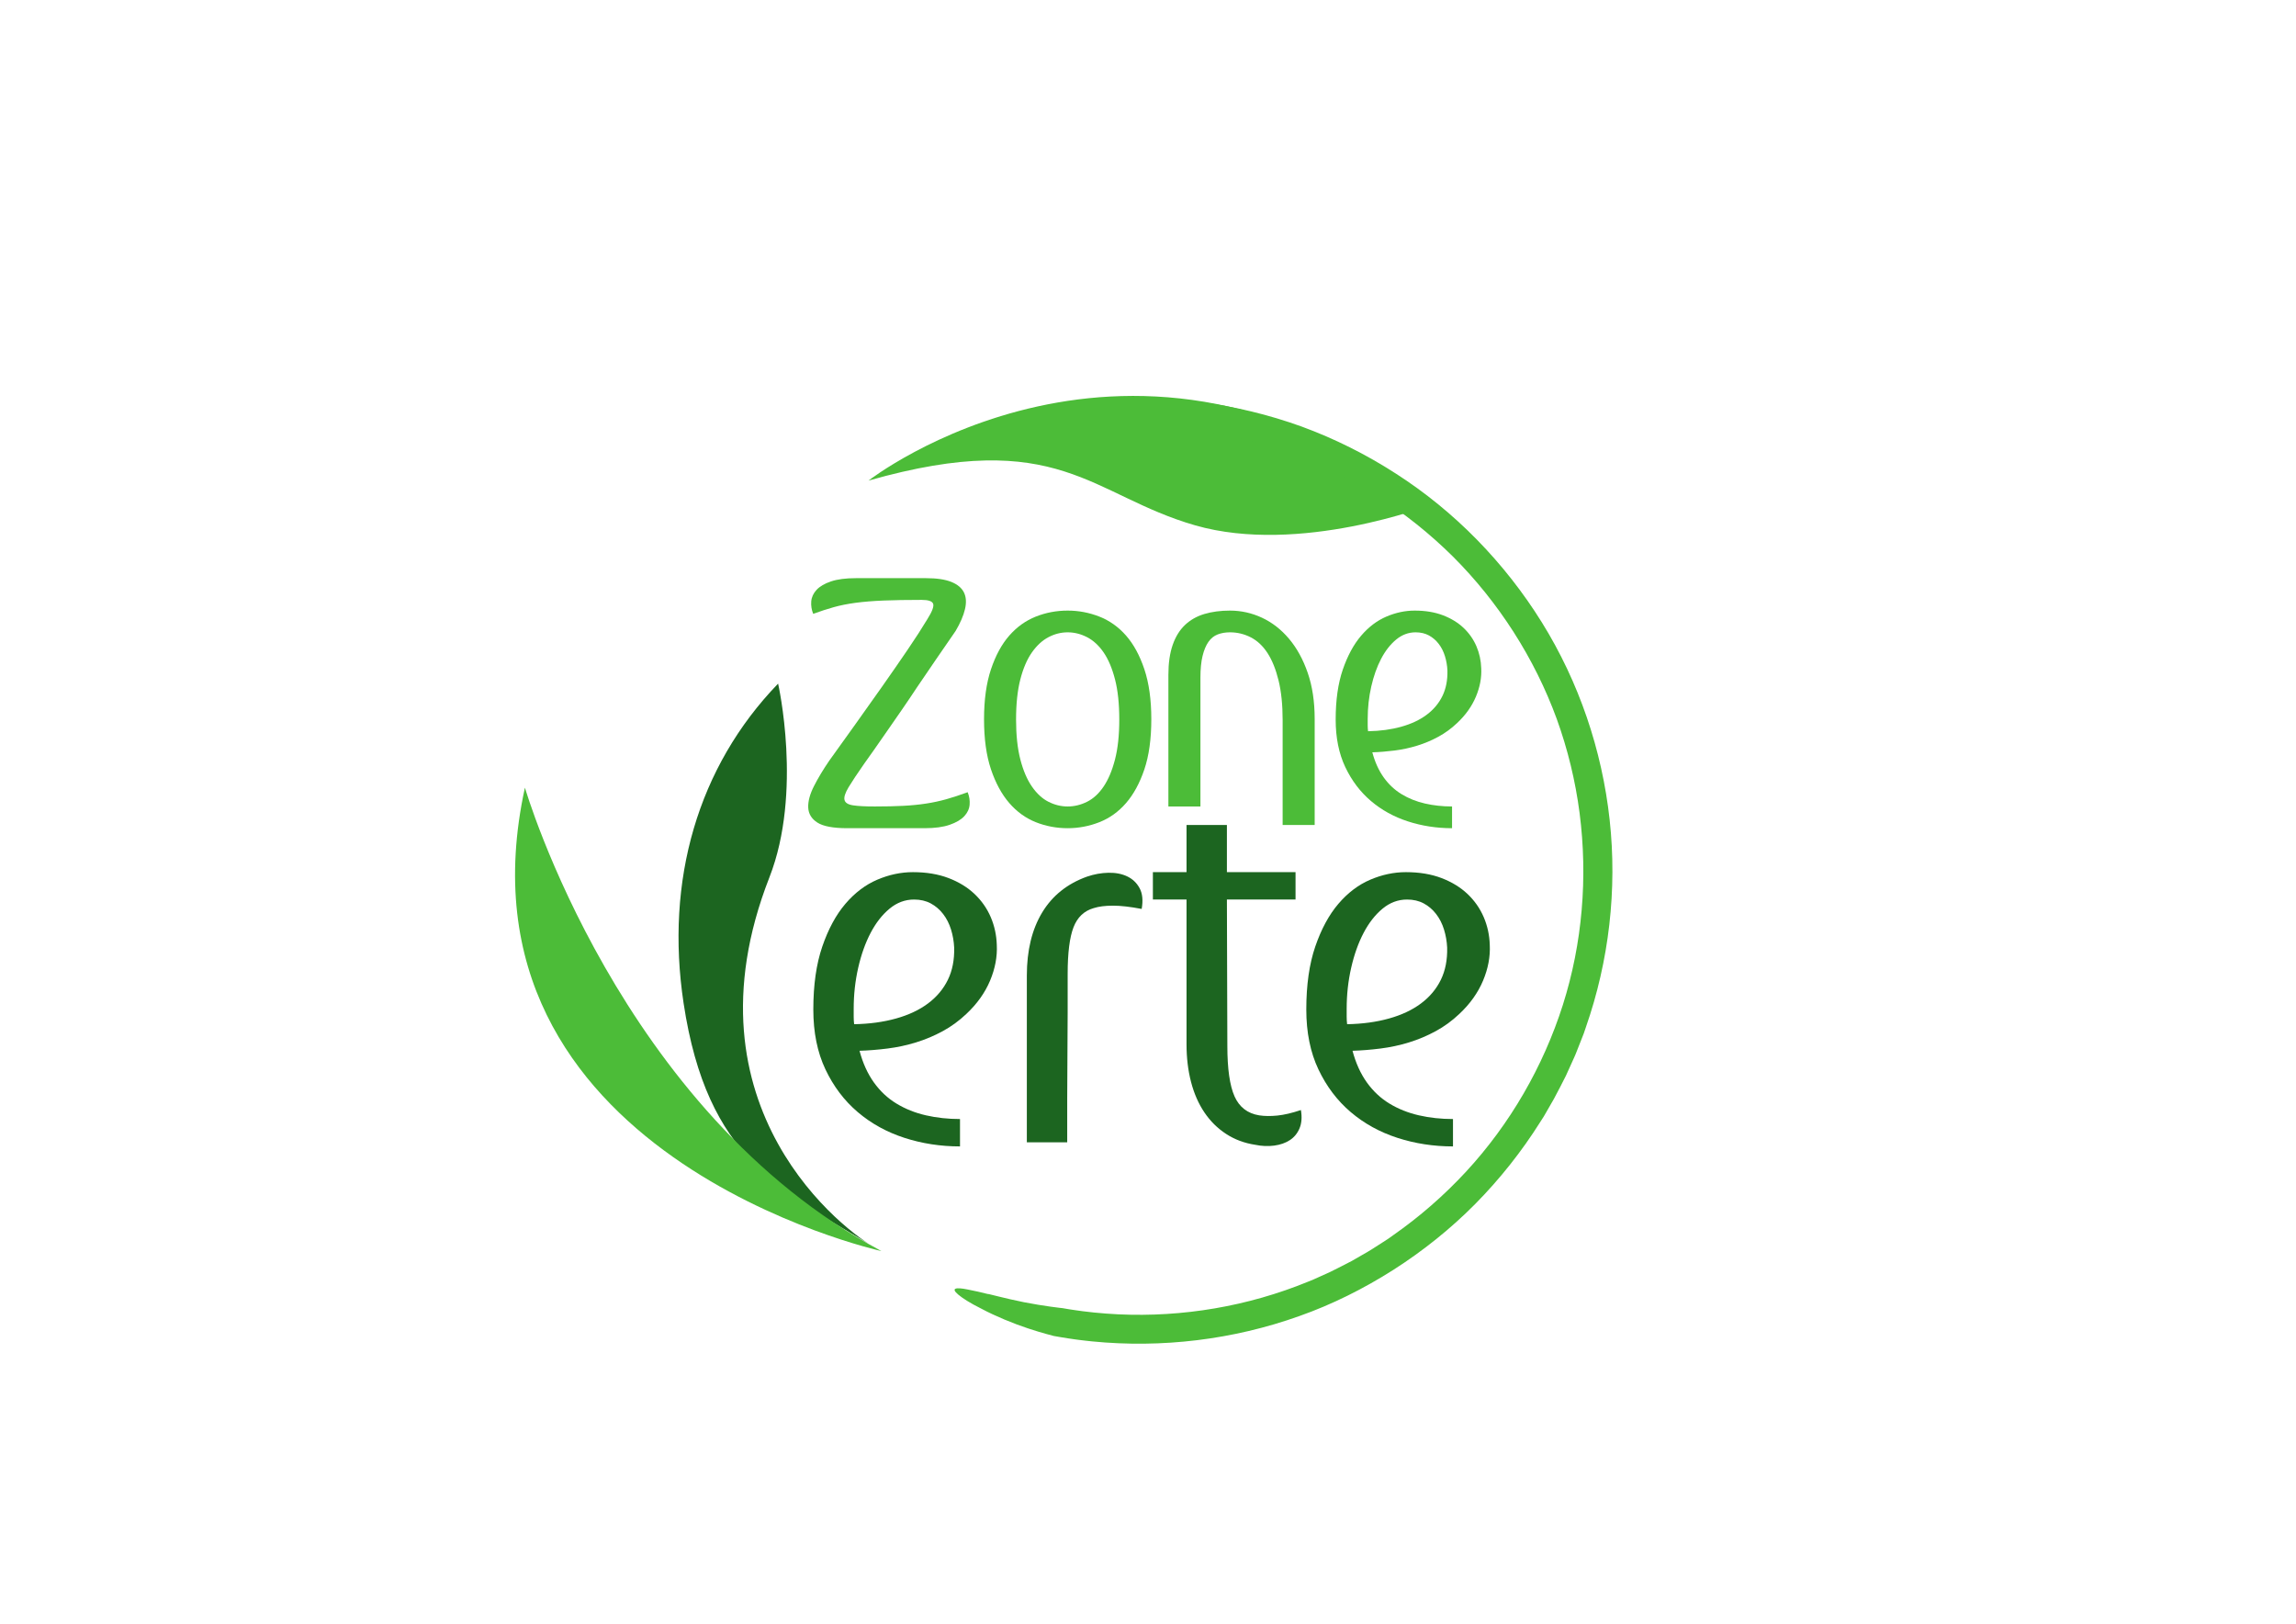
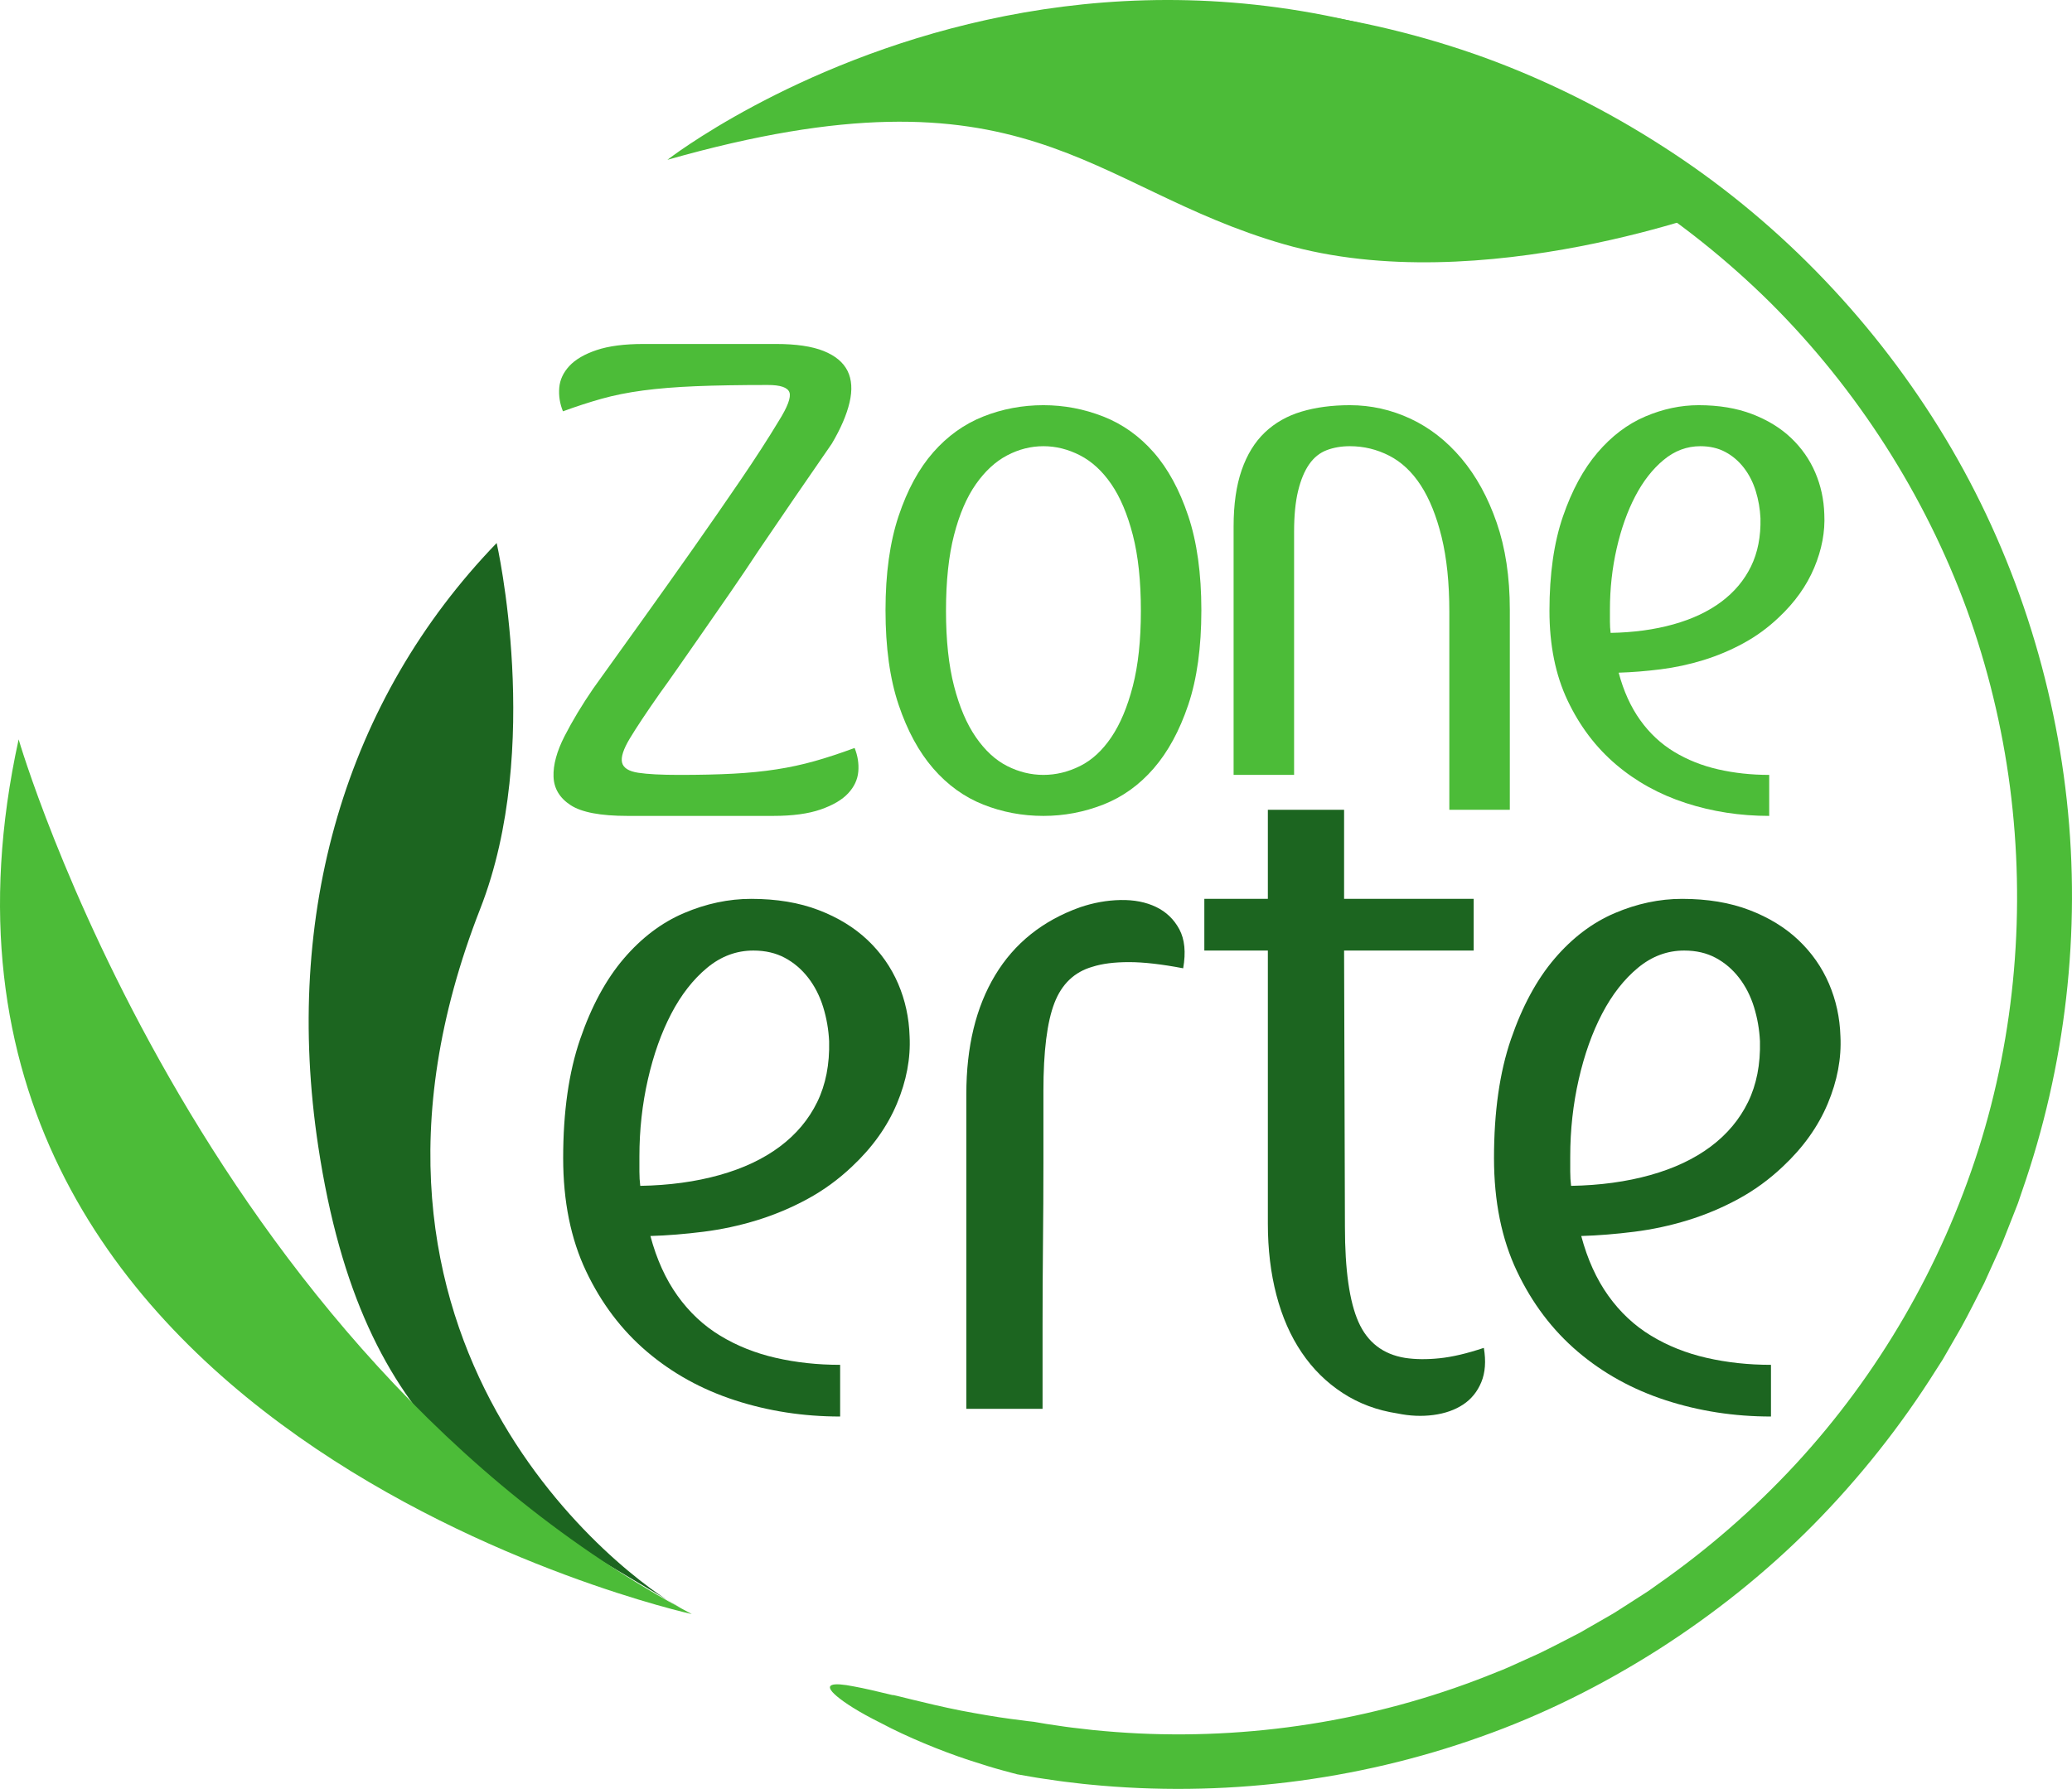
- <svg xmlns="http://www.w3.org/2000/svg" viewBox="0 0 1122.52 793.701" height="793.701" width="1122.52" xml:space="preserve" id="svg2" version="1.1">
+ <svg xmlns="http://www.w3.org/2000/svg" viewBox="0 0 536.502 463.298" height="463.298" width="536.502" xml:space="preserve" id="svg2" version="1.1">
  <defs id="defs6">
    <clipPath id="clipPath18" clipPathUnits="userSpaceOnUse">
      <path id="path16" d="M 0,595.276 H 841.89 V 0 H 0 Z" />
    </clipPath>
  </defs>
-   <g transform="matrix(1.333333,0,0,-1.333333,0,793.7013)" id="g10">
+   <g transform="matrix(1.333333,0,0,-1.333333,-251.8119,600.1668)" id="g10">
    <g id="g12">
      <g clip-path="url(#clipPath18)" id="g14">
        <g transform="translate(339.5518,383.3122)" id="g20">
          <path id="path22" style="fill:#4cbc38;fill-opacity:1;fill-rule:nonzero;stroke:none" d="m 0,0 c 3.915,0 7.002,-0.458 9.266,-1.368 2.261,-0.912 3.805,-2.199 4.633,-3.863 0.826,-1.665 0.955,-3.707 0.391,-6.124 -0.567,-2.418 -1.719,-5.094 -3.458,-8.025 -5.048,-7.293 -9.745,-14.149 -14.095,-20.568 -1.827,-2.776 -3.698,-5.55 -5.611,-8.323 -1.915,-2.775 -3.742,-5.41 -5.481,-7.906 -1.742,-2.497 -3.328,-4.777 -4.764,-6.837 -1.435,-2.062 -2.589,-3.685 -3.458,-4.874 -2.61,-3.727 -4.547,-6.64 -5.807,-8.739 -1.263,-2.102 -1.762,-3.667 -1.501,-4.697 0.261,-1.031 1.304,-1.684 3.132,-1.962 1.827,-0.278 4.479,-0.416 7.96,-0.416 4.001,0 7.504,0.078 10.506,0.238 3.002,0.158 5.785,0.435 8.352,0.833 2.566,0.395 5.045,0.93 7.439,1.605 2.392,0.672 4.979,1.525 7.765,2.556 0.607,-1.507 0.848,-3.031 0.718,-4.578 -0.131,-1.545 -0.783,-2.953 -1.958,-4.22 -1.175,-1.27 -2.959,-2.318 -5.35,-3.151 -2.394,-0.832 -5.462,-1.248 -9.201,-1.248 h -28.32 c -5.22,0 -8.897,0.693 -11.027,2.081 -2.133,1.385 -3.242,3.228 -3.328,5.528 -0.088,2.298 0.631,4.934 2.153,7.906 1.522,2.972 3.372,6.044 5.546,9.215 2.957,4.12 6.112,8.519 9.463,13.197 3.348,4.676 6.655,9.333 9.918,13.969 3.263,4.638 6.35,9.096 9.266,13.376 2.914,4.28 5.371,8.085 7.373,11.414 1.739,2.773 2.435,4.637 2.088,5.588 -0.349,0.951 -1.741,1.427 -4.176,1.427 -5.481,0 -10.16,-0.08 -14.029,-0.238 -3.872,-0.16 -7.288,-0.437 -10.245,-0.832 -2.958,-0.398 -5.634,-0.933 -8.026,-1.606 -2.393,-0.673 -4.893,-1.485 -7.504,-2.437 -0.609,1.505 -0.848,3.032 -0.717,4.578 0.13,1.545 0.782,2.952 1.957,4.221 1.174,1.267 2.937,2.298 5.286,3.091 2.348,0.792 5.393,1.189 9.135,1.189 z" />
        </g>
        <g transform="translate(391.4912,299.6106)" id="g24">
          <path id="path26" style="fill:#4cbc38;fill-opacity:1;fill-rule:nonzero;stroke:none" d="m 0,0 c 2.435,0 4.806,0.574 7.113,1.725 2.304,1.147 4.327,3.01 6.069,5.587 1.739,2.575 3.131,5.886 4.175,9.928 1.045,4.042 1.566,8.917 1.566,14.624 0,5.784 -0.521,10.7 -1.566,14.742 -1.044,4.042 -2.436,7.331 -4.175,9.869 -1.742,2.536 -3.765,4.399 -6.069,5.588 -2.307,1.188 -4.678,1.783 -7.113,1.783 -2.436,0 -4.785,-0.595 -7.047,-1.783 -2.264,-1.189 -4.286,-3.052 -6.068,-5.588 -1.784,-2.538 -3.197,-5.827 -4.242,-9.869 -1.043,-4.042 -1.566,-8.958 -1.566,-14.742 0,-5.707 0.523,-10.582 1.566,-14.624 1.045,-4.042 2.458,-7.353 4.242,-9.928 1.782,-2.577 3.804,-4.44 6.068,-5.587 C -4.785,0.574 -2.436,0 0,0 m 0,71.812 c 4.001,0 7.873,-0.734 11.615,-2.199 3.739,-1.468 7.002,-3.787 9.788,-6.956 2.783,-3.171 5.024,-7.293 6.722,-12.365 1.695,-5.073 2.544,-11.176 2.544,-18.31 0,-7.213 -0.849,-13.336 -2.544,-18.369 C 26.427,8.579 24.186,4.458 21.403,1.249 18.617,-1.961 15.354,-4.3 11.615,-5.767 7.873,-7.233 4.001,-7.966 0,-7.966 c -4.09,0 -7.983,0.733 -11.68,2.199 -3.699,1.467 -6.939,3.806 -9.722,7.016 -2.785,3.209 -5.025,7.33 -6.721,12.364 -1.697,5.033 -2.545,11.156 -2.545,18.369 0,7.134 0.848,13.237 2.545,18.31 1.696,5.072 3.936,9.194 6.721,12.365 2.783,3.169 6.023,5.488 9.722,6.956 3.697,1.465 7.59,2.199 11.68,2.199" />
        </g>
        <g transform="translate(470.3145,292.8342)" id="g28">
          <path id="path30" style="fill:#4cbc38;fill-opacity:1;fill-rule:nonzero;stroke:none" d="m 0,0 v 38.456 c 0,5.618 -0.502,10.464 -1.501,14.541 -1.001,4.073 -2.35,7.416 -4.045,10.027 -1.697,2.613 -3.742,4.531 -6.134,5.757 -2.393,1.226 -4.939,1.842 -7.634,1.842 -1.654,0 -3.155,-0.259 -4.502,-0.773 -1.351,-0.515 -2.48,-1.425 -3.394,-2.729 -0.913,-1.306 -1.632,-3.026 -2.153,-5.163 -0.522,-2.136 -0.783,-4.787 -0.783,-7.953 V 6.776 h -11.747 v 48.271 c 0,4.28 0.523,7.925 1.568,10.938 1.044,3.012 2.545,5.449 4.502,7.313 1.958,1.861 4.326,3.209 7.112,4.042 2.783,0.832 5.916,1.248 9.397,1.248 4.087,0 8.002,-0.873 11.745,-2.615 C -3.83,74.229 -0.522,71.651 2.35,68.245 5.22,64.836 7.504,60.674 9.2,55.76 10.897,50.845 11.746,45.218 11.746,38.878 V 0 Z" />
        </g>
        <g transform="translate(501.5039,331.6975)" id="g32">
          <path id="path34" style="fill:#4cbc38;fill-opacity:1;fill-rule:nonzero;stroke:none" d="m 0,0 v -2.312 c 0,-0.75 0.044,-1.482 0.132,-2.191 4.457,0.078 8.521,0.631 12.191,1.658 3.67,1.026 6.773,2.488 9.307,4.385 2.535,1.895 4.458,4.187 5.768,6.873 1.309,2.687 1.92,5.808 1.835,9.363 -0.087,1.817 -0.393,3.574 -0.917,5.272 -0.527,1.699 -1.291,3.2 -2.295,4.504 -1.004,1.303 -2.206,2.331 -3.605,3.081 -1.397,0.751 -3.015,1.126 -4.85,1.126 -2.623,0 -5.003,-0.89 -7.143,-2.668 C 8.281,27.314 6.446,24.964 4.917,22.042 3.388,19.117 2.185,15.74 1.312,11.909 0.437,8.077 0,4.107 0,0 m 30.93,-40.053 c -5.657,0 -11.05,0.832 -16.182,2.497 -5.135,1.664 -9.658,4.161 -13.573,7.491 -3.915,3.329 -7.047,7.469 -9.397,12.424 -2.347,4.953 -3.522,10.76 -3.522,17.418 0,7.134 0.868,13.236 2.609,18.309 1.739,5.072 3.981,9.215 6.721,12.425 2.74,3.21 5.828,5.547 9.267,7.015 3.436,1.465 6.893,2.199 10.375,2.199 3.915,0 7.373,-0.576 10.375,-1.724 3.001,-1.15 5.524,-2.695 7.569,-4.637 2.042,-1.943 3.609,-4.181 4.697,-6.718 1.087,-2.537 1.674,-5.231 1.762,-8.084 0.174,-3.409 -0.479,-6.877 -1.957,-10.403 -1.481,-3.528 -3.785,-6.759 -6.917,-9.69 -2.088,-1.982 -4.371,-3.647 -6.852,-4.994 -2.479,-1.349 -5.068,-2.437 -7.764,-3.269 -2.699,-0.832 -5.461,-1.427 -8.287,-1.784 -2.829,-0.356 -5.547,-0.576 -8.157,-0.654 0.956,-3.589 2.35,-6.657 4.177,-9.21 1.827,-2.553 4.022,-4.605 6.59,-6.16 2.565,-1.555 5.416,-2.692 8.548,-3.409 3.133,-0.717 6.437,-1.076 9.918,-1.076 z" />
        </g>
        <g transform="translate(313.0288,225.4631)" id="g36">
          <path id="path38" style="fill:#1c6520;fill-opacity:1;fill-rule:nonzero;stroke:none" d="m 0,0 v -2.913 c 0,-0.946 0.055,-1.868 0.165,-2.763 5.618,0.098 10.74,0.796 15.366,2.091 4.627,1.292 8.535,3.135 11.73,5.525 3.195,2.389 5.619,5.279 7.271,8.664 1.65,3.385 2.421,7.32 2.313,11.801 -0.11,2.289 -0.496,4.505 -1.156,6.645 -0.664,2.14 -1.627,4.032 -2.893,5.676 -1.267,1.643 -2.78,2.938 -4.543,3.884 -1.763,0.946 -3.801,1.419 -6.114,1.419 -3.306,0 -6.305,-1.122 -9.003,-3.362 C 10.438,34.426 8.125,31.464 6.197,27.78 4.269,24.095 2.753,19.838 1.652,15.011 0.551,10.181 0,5.177 0,0 m 38.984,-50.481 c -7.13,0 -13.928,1.048 -20.397,3.146 -6.472,2.098 -12.172,5.245 -17.107,9.44 -4.934,4.197 -8.882,9.416 -11.843,15.661 -2.96,6.242 -4.441,13.561 -4.441,21.953 0,8.991 1.095,16.682 3.291,23.077 2.192,6.392 5.016,11.613 8.47,15.659 3.455,4.046 7.346,6.991 11.679,8.842 4.33,1.848 8.689,2.772 13.076,2.772 4.935,0 9.294,-0.726 13.077,-2.173 3.783,-1.449 6.962,-3.398 9.54,-5.844 2.575,-2.449 4.549,-5.271 5.921,-8.467 1.37,-3.198 2.11,-6.594 2.221,-10.189 C 52.69,19.099 51.868,14.728 50.004,10.283 48.138,5.837 45.233,1.766 41.286,-1.93 38.654,-4.428 35.775,-6.526 32.65,-8.224 c -3.124,-1.7 -6.388,-3.072 -9.786,-4.121 -3.401,-1.049 -6.883,-1.798 -10.446,-2.247 -3.564,-0.45 -6.989,-0.726 -10.28,-0.825 1.206,-4.522 2.961,-8.392 5.265,-11.608 2.302,-3.217 5.07,-5.804 8.306,-7.764 3.233,-1.96 6.826,-3.394 10.774,-4.297 3.947,-0.904 8.113,-1.355 12.501,-1.355 z" />
        </g>
        <g transform="translate(376.5181,237.6193)" id="g40">
          <path id="path42" style="fill:#1c6520;fill-opacity:1;fill-rule:nonzero;stroke:none" d="m 0,0 c 0,9.19 1.863,16.882 5.593,23.077 3.726,6.194 9.21,10.588 16.448,13.188 2.632,0.898 5.263,1.372 7.896,1.423 2.631,0.049 4.934,-0.401 6.907,-1.348 1.974,-0.951 3.481,-2.399 4.525,-4.346 1.04,-1.949 1.287,-4.473 0.74,-7.568 -4.17,0.799 -7.678,1.199 -10.528,1.199 -2.852,0 -5.21,-0.3 -7.072,-0.899 -3.512,-1 -5.979,-3.348 -7.403,-7.043 C 15.68,13.985 14.969,8.291 14.969,0.6 v -14.162 c 0,-5.045 -0.029,-10.215 -0.084,-15.509 -0.055,-5.296 -0.082,-10.665 -0.082,-16.11 V -61.14 H 0 Z" />
        </g>
        <g transform="translate(422.7373,275.5324)" id="g44">
-           <path id="path46" style="fill:#1c6520;fill-opacity:1;fill-rule:nonzero;stroke:none" d="M 0,0 H 12.336 V 17.302 H 27.14 V 0 H 52.306 V -10.04 H 27.14 l 0.164,-53.648 c 0,-8.391 0.877,-14.561 2.633,-18.506 1.752,-3.948 4.769,-6.271 9.045,-6.968 1.975,-0.3 4.195,-0.326 6.662,-0.075 2.466,0.248 5.345,0.922 8.635,2.022 0.438,-2.598 0.274,-4.82 -0.493,-6.668 -0.768,-1.849 -1.948,-3.297 -3.537,-4.346 -1.591,-1.048 -3.51,-1.723 -5.756,-2.022 -2.249,-0.3 -4.58,-0.202 -6.991,0.299 -3.947,0.599 -7.494,1.923 -10.637,3.972 -3.146,2.045 -5.799,4.668 -7.96,7.867 -2.164,3.195 -3.799,6.917 -4.906,11.164 -1.11,4.244 -1.663,8.864 -1.663,13.861 V -10.04 L 0,-10.04 Z" />
+           <path id="path46" style="fill:#1c6520;fill-opacity:1;fill-rule:nonzero;stroke:none" d="M 0,0 H 12.336 V 17.302 H 27.14 V 0 H 52.306 V -10.04 H 27.14 l 0.164,-53.648 c 0,-8.391 0.877,-14.561 2.633,-18.506 1.752,-3.948 4.769,-6.271 9.045,-6.968 1.975,-0.3 4.195,-0.326 6.662,-0.075 2.466,0.248 5.345,0.922 8.635,2.022 0.438,-2.598 0.274,-4.82 -0.493,-6.668 -0.768,-1.849 -1.948,-3.297 -3.537,-4.346 -1.591,-1.048 -3.51,-1.723 -5.756,-2.022 -2.249,-0.3 -4.58,-0.202 -6.991,0.299 -3.947,0.599 -7.494,1.923 -10.637,3.972 -3.146,2.045 -5.799,4.668 -7.96,7.867 -2.164,3.195 -3.799,6.917 -4.906,11.164 -1.11,4.244 -1.663,8.864 -1.663,13.861 V -10.04 H 0 Z" />
        </g>
        <g transform="translate(493.793,225.4631)" id="g48">
          <path id="path50" style="fill:#1c6520;fill-opacity:1;fill-rule:nonzero;stroke:none" d="m 0,0 v -2.913 c 0,-0.946 0.056,-1.868 0.166,-2.763 5.618,0.098 10.739,0.796 15.365,2.091 4.627,1.292 8.535,3.135 11.731,5.525 3.195,2.389 5.619,5.279 7.271,8.664 1.65,3.385 2.42,7.32 2.313,11.801 -0.111,2.289 -0.496,4.505 -1.157,6.645 -0.664,2.14 -1.626,4.032 -2.892,5.676 -1.267,1.643 -2.78,2.938 -4.543,3.884 -1.764,0.946 -3.802,1.419 -6.114,1.419 -3.306,0 -6.305,-1.122 -9.003,-3.362 C 10.438,34.426 8.125,31.464 6.198,27.78 4.27,24.095 2.754,19.838 1.653,15.011 0.552,10.181 0,5.177 0,0 m 38.984,-50.481 c -7.13,0 -13.927,1.048 -20.396,3.146 -6.472,2.098 -12.172,5.245 -17.108,9.44 -4.933,4.197 -8.881,9.416 -11.842,15.661 -2.96,6.242 -4.441,13.561 -4.441,21.953 0,8.991 1.095,16.682 3.29,23.077 2.193,6.392 5.017,11.613 8.471,15.659 3.454,4.046 7.346,6.991 11.678,8.842 4.331,1.848 8.689,2.772 13.077,2.772 4.934,0 9.294,-0.726 13.077,-2.173 3.782,-1.449 6.962,-3.398 9.54,-5.844 2.575,-2.449 4.549,-5.271 5.921,-8.467 1.37,-3.198 2.11,-6.594 2.221,-10.189 C 52.69,19.099 51.868,14.728 50.005,10.283 48.139,5.837 45.234,1.766 41.287,-1.93 c -2.633,-2.498 -5.511,-4.596 -8.636,-6.294 -3.125,-1.7 -6.388,-3.072 -9.786,-4.121 -3.401,-1.049 -6.883,-1.798 -10.446,-2.247 -3.564,-0.45 -6.99,-0.726 -10.28,-0.825 1.206,-4.522 2.961,-8.392 5.264,-11.608 2.303,-3.217 5.071,-5.804 8.306,-7.764 3.233,-1.96 6.826,-3.394 10.774,-4.297 3.948,-0.904 8.114,-1.355 12.501,-1.355 z" />
        </g>
        <g transform="translate(321.2305,137.6711)" id="g52">
          <path id="path54" style="fill:#1c6520;fill-opacity:1;fill-rule:nonzero;stroke:none" d="m 0,0 c -34.886,21.065 -61.941,32.682 -70.574,89.813 -6.809,45.06 5.198,86.645 34.655,117.166 0,0 9.05,-39.757 -3.185,-71.023 C -72.252,51.244 -10.589,5.516 0,0" />
        </g>
        <g transform="translate(524.4492,410.1316)" id="g56">
          <path id="path58" style="fill:#4cbc38;fill-opacity:1;fill-rule:nonzero;stroke:none" d="m 0,0 c 0,0 -47.93,-18.467 -86.221,-7.452 -38.29,11.016 -49.879,36.291 -119.761,16.403 0,0 96.685,75.477 205.982,-8.951" />
        </g>
        <g transform="translate(323.2002,136.6086)" id="g60">
          <path id="path62" style="fill:#4cbc38;fill-opacity:1;fill-rule:nonzero;stroke:none" d="M 0,0 C 0,0 -160.193,35.354 -130.722,169.898 -130.722,169.898 -96.138,51.119 0,0" />
        </g>
        <g transform="translate(421.5034,438.6159)" id="g64">
          <path id="path66" style="fill:#4cbc38;fill-opacity:1;fill-rule:nonzero;stroke:none" d="m 0,0 c -0.25,0.01 -0.341,0.012 -0.665,0.278 -1.122,0.781 -2.514,2.16 -2.955,3.898 -0.432,1.732 0.08,3.842 2.986,6.056 0.107,0.081 0.613,0.372 0.867,0.41 L 4.78,10.523 C 6.294,10.46 7.805,10.309 9.317,10.204 L 13.854,9.856 C 15.361,9.689 16.864,9.481 18.369,9.294 31.125,7.681 43.705,4.648 55.8,0.271 c 12.079,-4.427 23.646,-10.225 34.451,-17.19 21.67,-13.876 40.03,-32.759 53.605,-54.593 13.589,-21.844 22.066,-46.811 24.861,-72.369 2.8,-25.56 -0.225,-51.726 -8.699,-76.014 l -0.774,-2.284 -0.88,-2.245 -1.77,-4.487 c -0.556,-1.509 -1.285,-2.947 -1.927,-4.42 l -1.989,-4.394 c -1.476,-2.855 -2.88,-5.75 -4.441,-8.56 l -2.404,-4.18 -1.204,-2.089 -1.299,-2.03 c -6.843,-10.885 -14.878,-21.015 -23.911,-30.164 -9.046,-9.135 -19.156,-17.205 -29.985,-24.127 -10.846,-6.893 -22.418,-12.696 -34.55,-16.975 -24.231,-8.658 -50.37,-11.793 -75.946,-9.267 -0.801,0.067 -1.599,0.163 -2.397,0.26 l -1.748,0.208 -0.665,0.079 c -0.443,0.05 -0.885,0.108 -1.326,0.176 l -2.65,0.387 c -1.768,0.242 -3.521,0.59 -5.281,0.881 0,0 -1.014,0.259 -2.702,0.728 -1.691,0.447 -4.041,1.172 -6.716,2.046 -5.351,1.766 -11.915,4.452 -17.049,7.19 -4.408,2.188 -7.088,3.973 -8.532,5.193 -1.445,1.219 -1.648,1.909 -0.979,2.177 0.67,0.274 2.214,0.142 4.285,-0.27 2.088,-0.372 4.709,-1.009 7.571,-1.694 -0.543,0.295 6.214,-1.613 13.193,-2.994 3.498,-0.665 7.033,-1.27 9.706,-1.621 2.669,-0.379 4.467,-0.558 4.467,-0.558 1.621,-0.293 3.248,-0.556 4.881,-0.778 0.816,-0.112 1.628,-0.253 2.447,-0.34 l 4.153,-0.481 c 2.953,-0.293 5.912,-0.52 8.877,-0.663 23.732,-1.122 47.665,2.95 69.628,11.95 1.392,0.516 2.737,1.141 4.088,1.755 l 4.055,1.832 c 2.67,1.292 5.296,2.678 7.932,4.035 l 3.858,2.22 c 1.277,0.753 2.595,1.441 3.826,2.272 l 3.746,2.402 1.871,1.206 1.813,1.291 c 9.73,6.796 18.726,14.642 26.788,23.354 16.115,17.444 28.265,38.483 35.475,61.086 7.186,22.621 9.185,46.85 6.142,70.385 -1.529,11.767 -4.345,23.363 -8.384,34.521 -4.077,11.145 -9.408,21.825 -15.803,31.82 -6.401,9.991 -13.865,19.31 -22.269,27.695 -8.433,8.356 -17.76,15.805 -27.776,22.17 -10.02,6.35 -20.703,11.687 -31.882,15.672 -11.171,4.002 -22.776,6.778 -34.549,8.267 l -4.239,0.528 -4.259,0.323 c -1.421,0.096 -2.839,0.242 -4.262,0.3 z" />
        </g>
      </g>
    </g>
  </g>
</svg>
